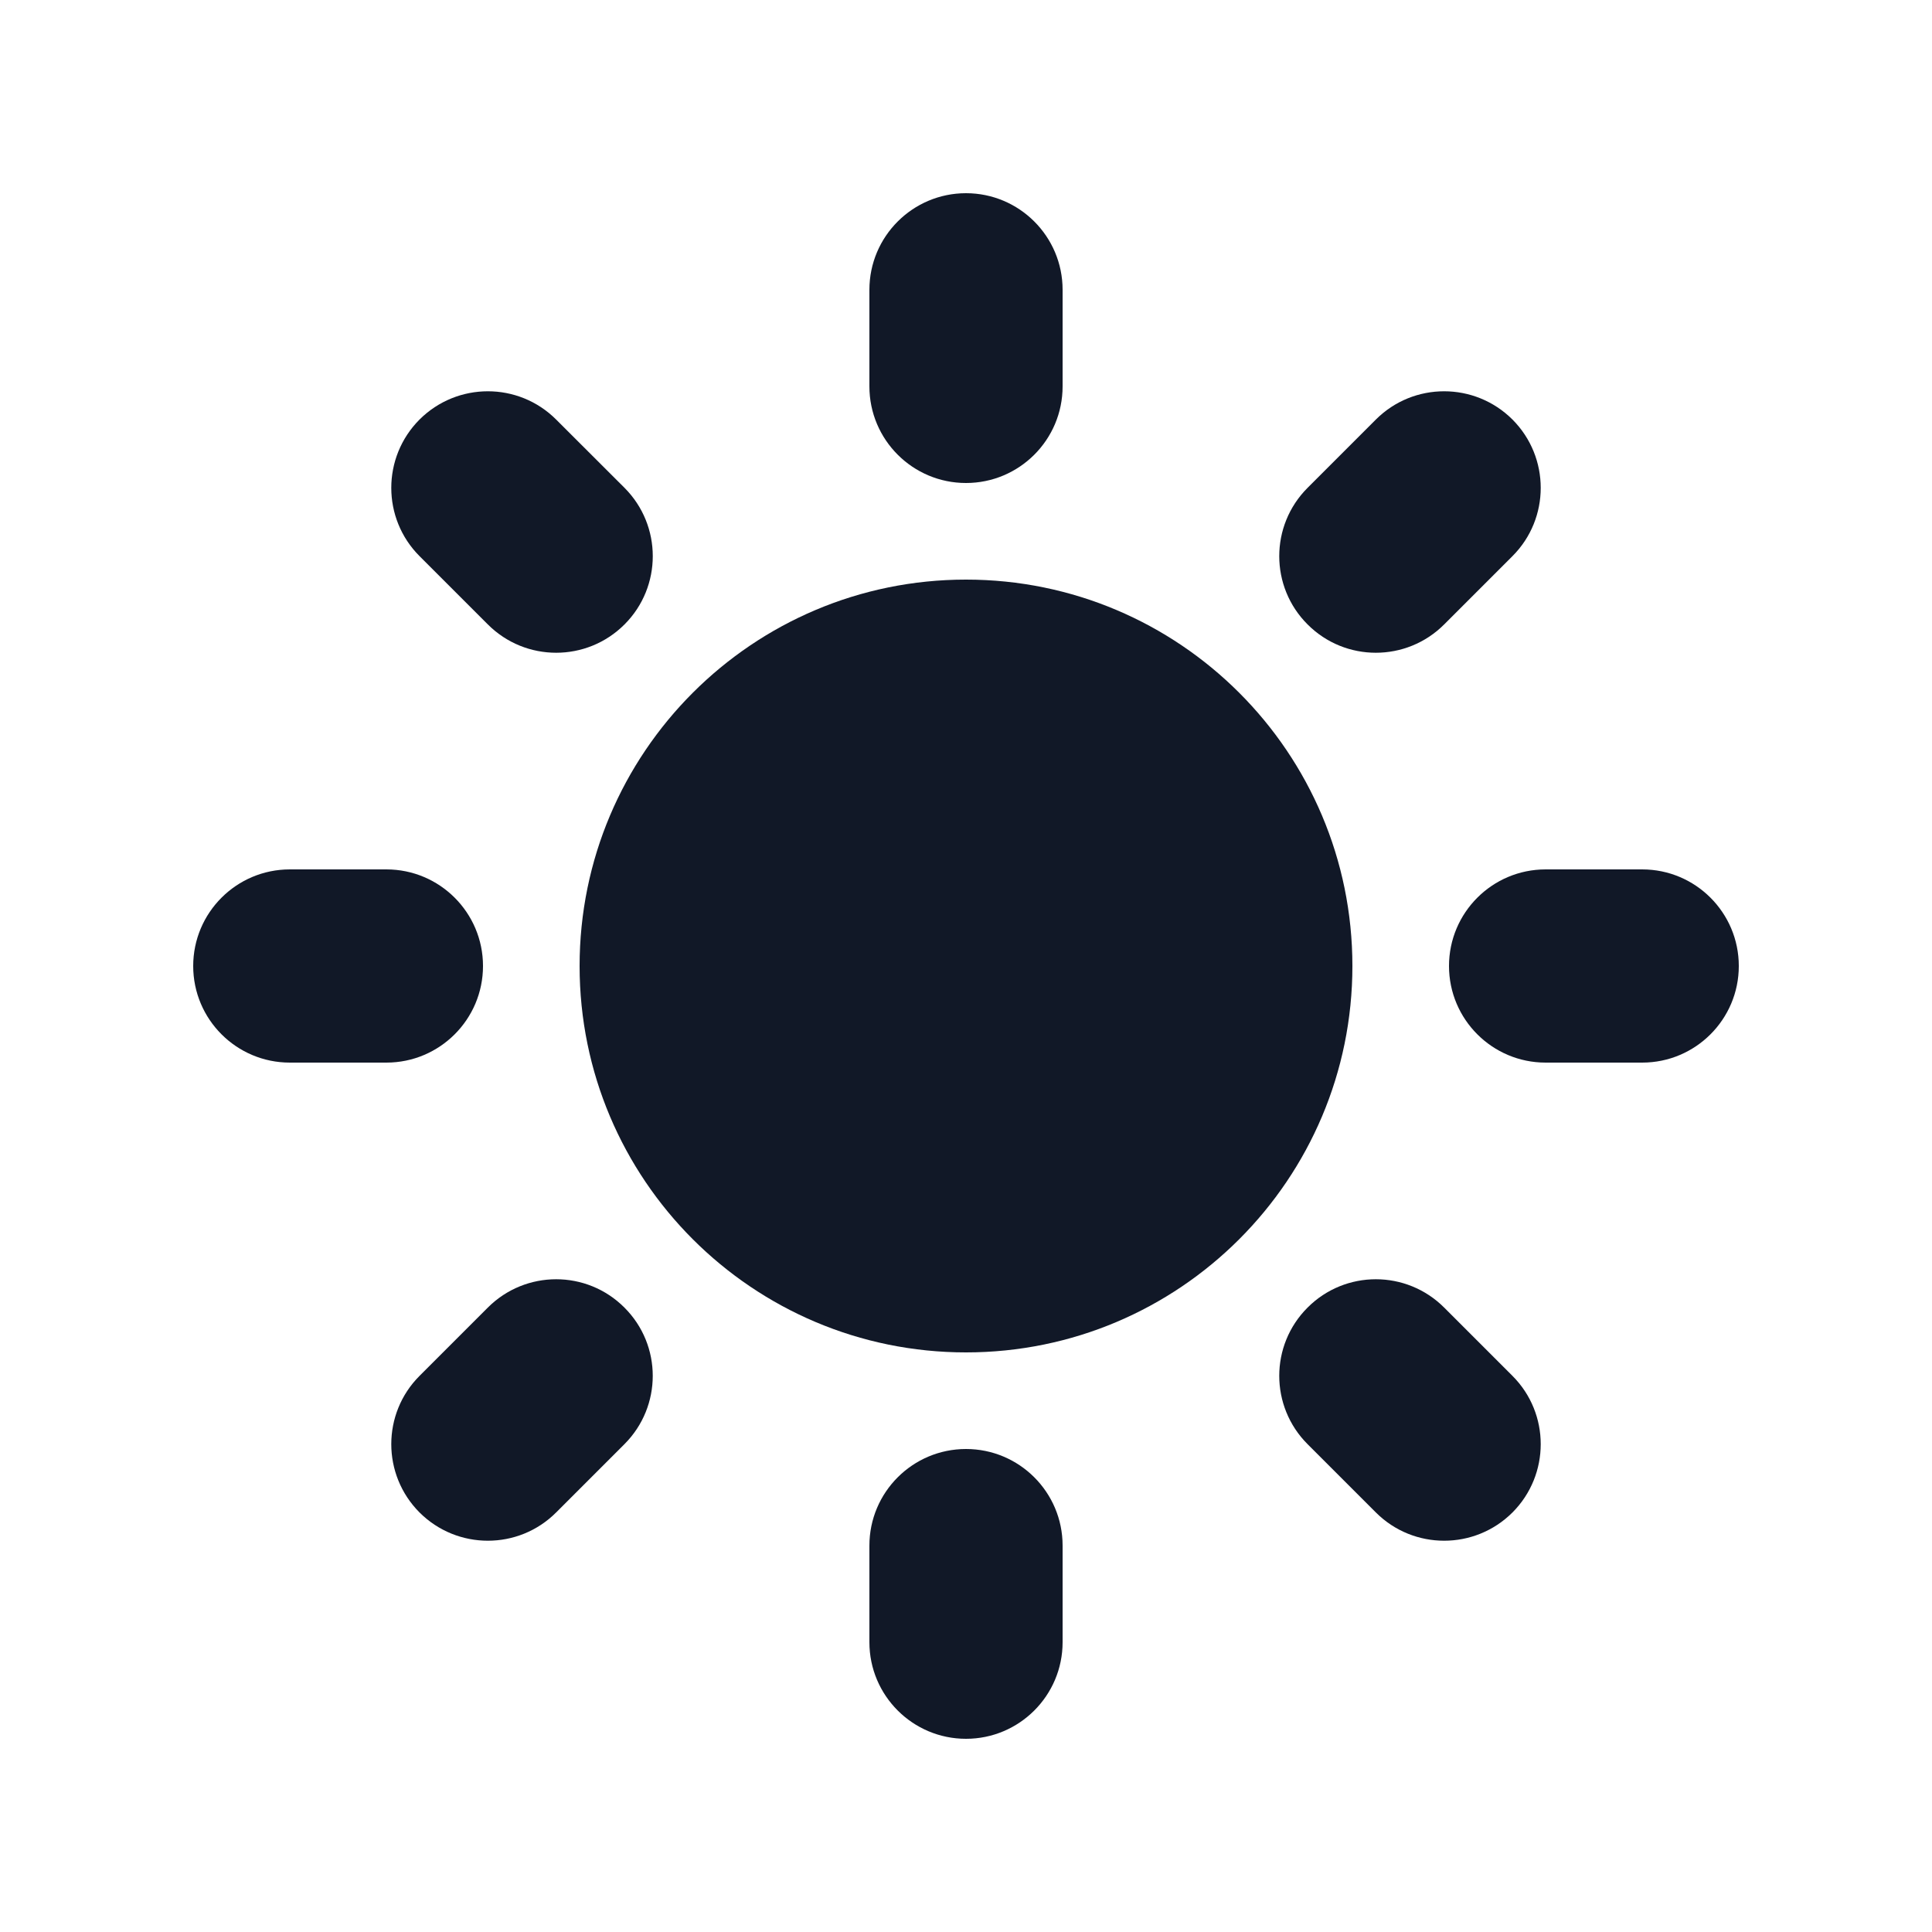
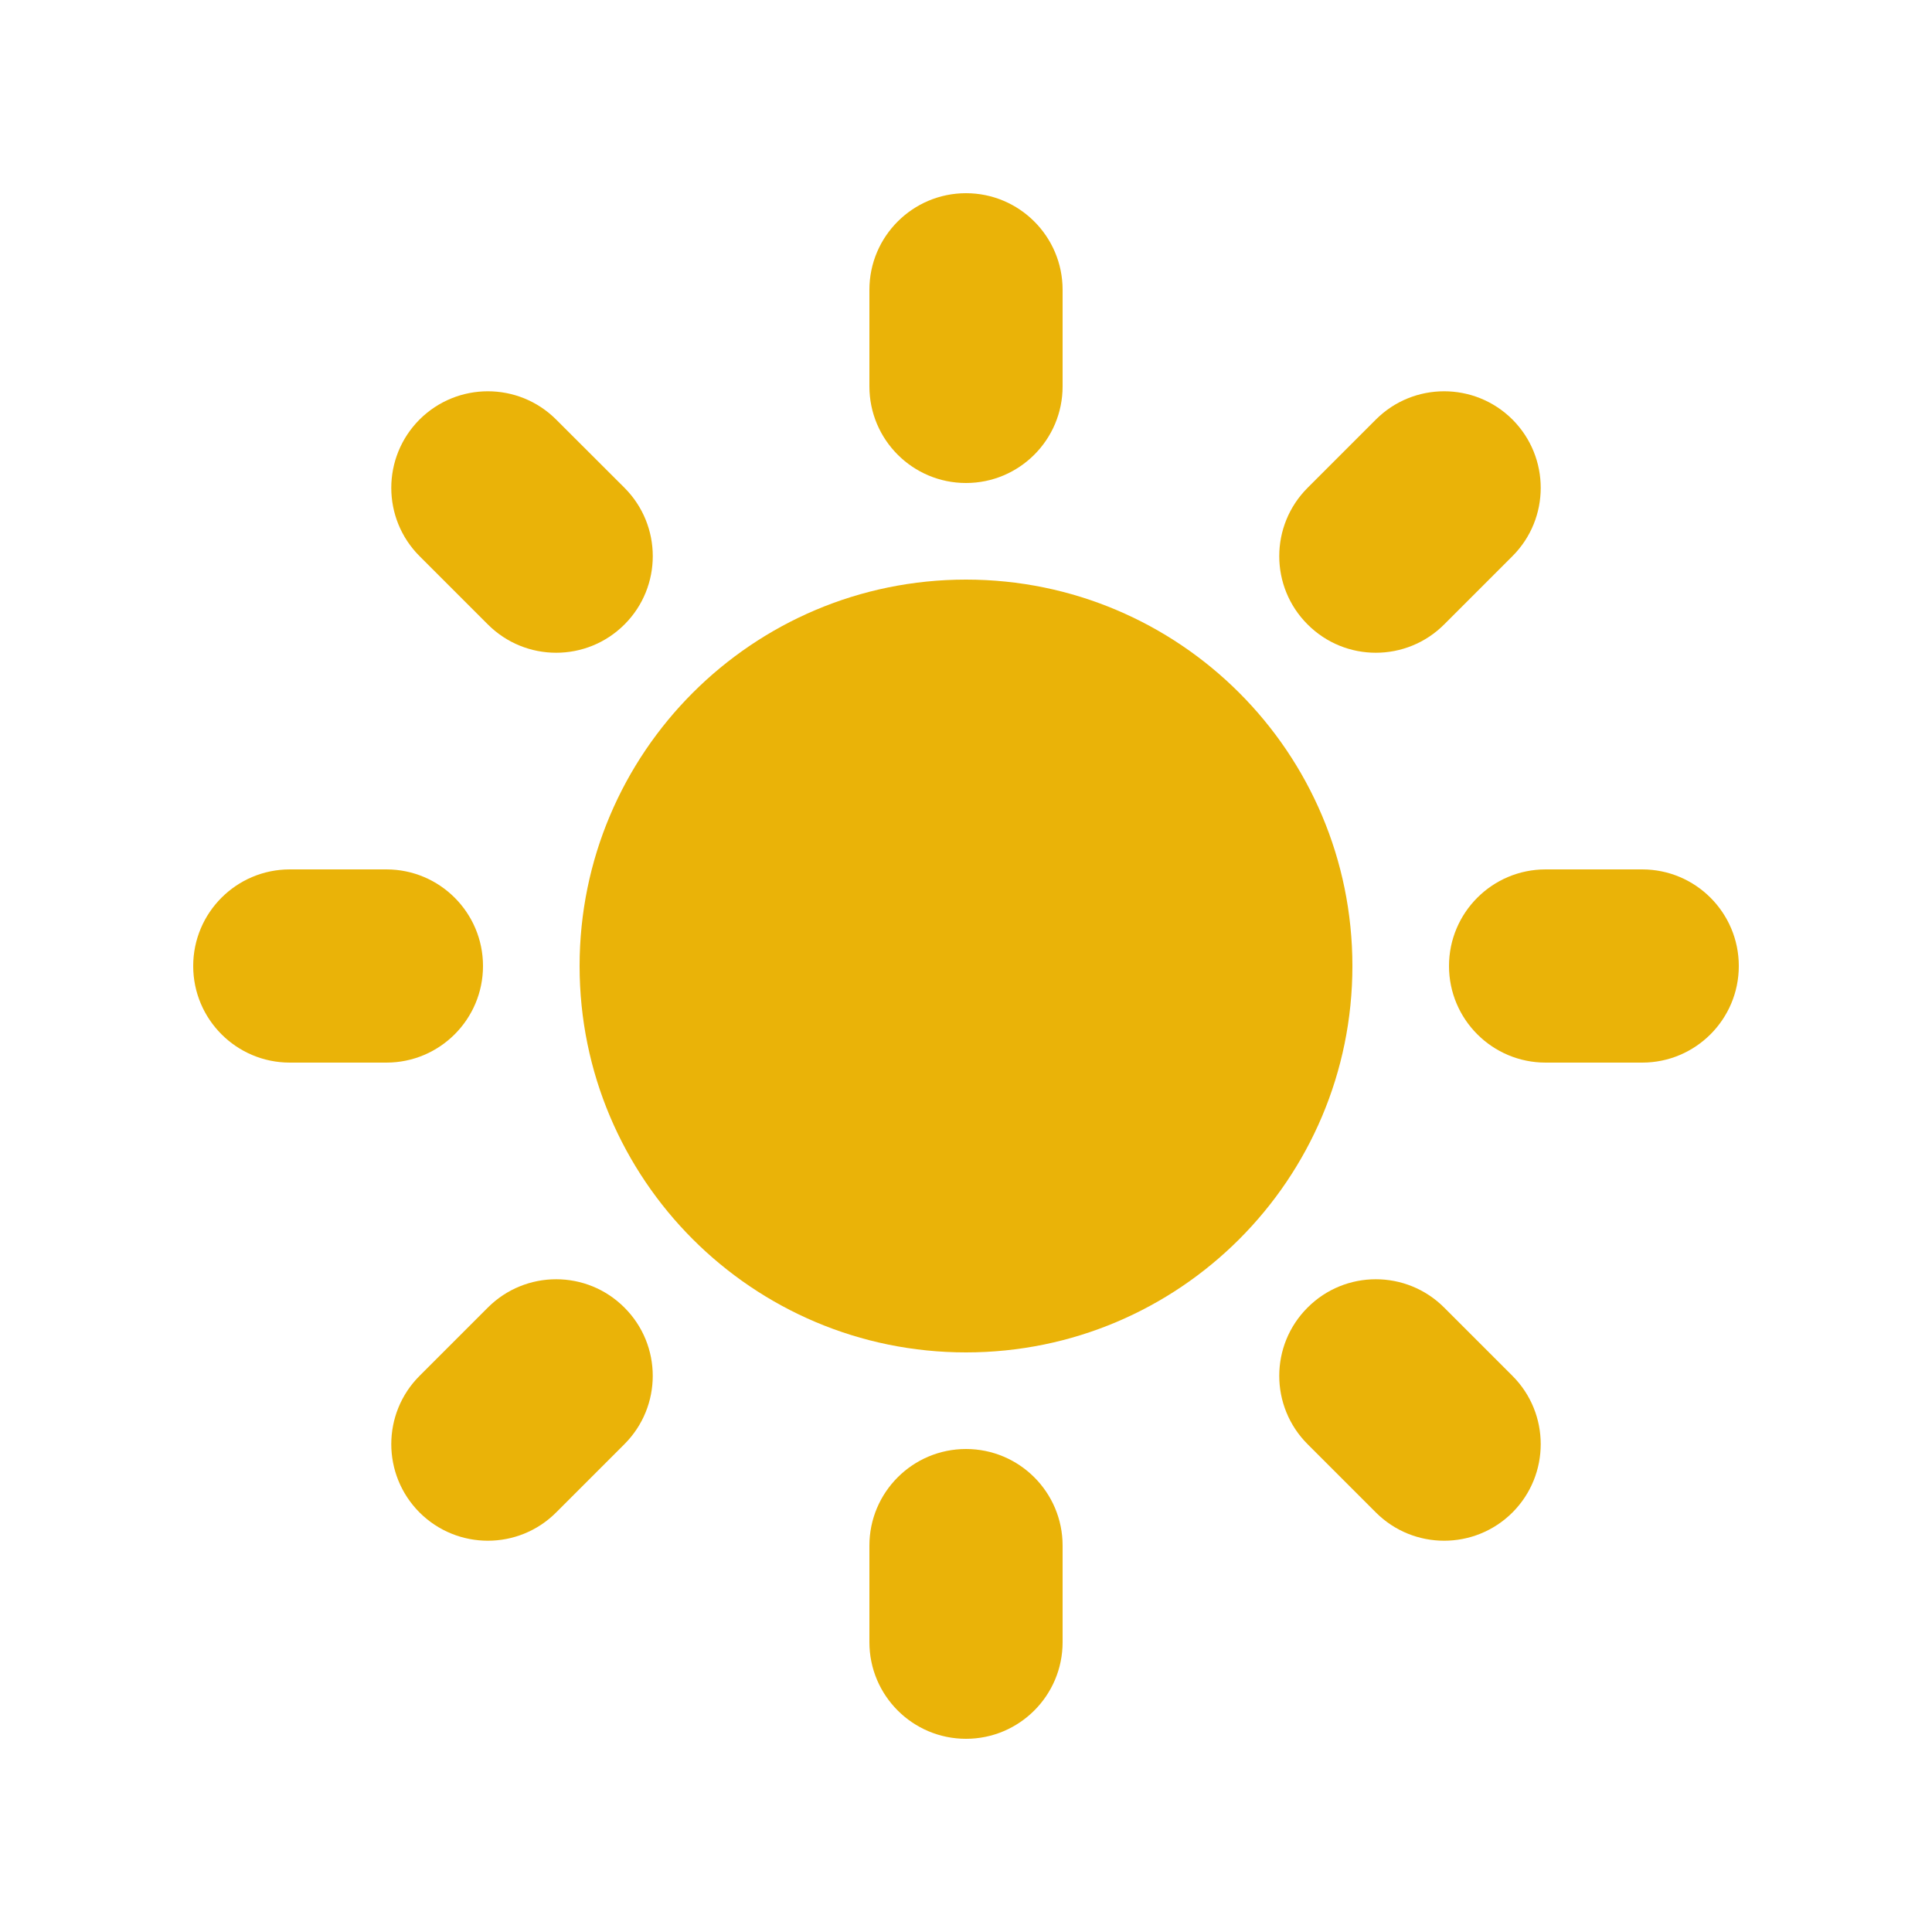
<svg xmlns="http://www.w3.org/2000/svg" width="28" height="28" viewBox="0 0 20 20" fill="none">
-   <path d="M10 2C10.552 2 11 2.448 11 3V4C11 4.552 10.552 5 10 5C9.448 5 9 4.552 9 4V3C9 2.448 9.448 2 10 2Z" fill="#111827" />
-   <path d="M14 10C14 12.209 12.209 14 10 14C7.791 14 6 12.209 6 10C6 7.791 7.791 6 10 6C12.209 6 14 7.791 14 10Z" fill="#111827" />
-   <path d="M13.536 14.95L14.243 15.657C14.633 16.047 15.266 16.047 15.657 15.657C16.047 15.266 16.047 14.633 15.657 14.243L14.95 13.536C14.559 13.145 13.926 13.145 13.536 13.536C13.145 13.926 13.145 14.559 13.536 14.95Z" fill="#111827" />
-   <path d="M15.657 4.343C16.047 4.734 16.047 5.367 15.657 5.757L14.95 6.464C14.559 6.855 13.926 6.855 13.536 6.464C13.145 6.074 13.145 5.441 13.536 5.05L14.243 4.343C14.633 3.953 15.266 3.953 15.657 4.343Z" fill="#111827" />
-   <path d="M17 11C17.552 11 18 10.552 18 10C18 9.448 17.552 9 17 9H16C15.448 9 15 9.448 15 10C15 10.552 15.448 11 16 11H17Z" fill="#111827" />
-   <path d="M10 15C10.552 15 11 15.448 11 16V17C11 17.552 10.552 18 10 18C9.448 18 9 17.552 9 17V16C9 15.448 9.448 15 10 15Z" fill="#111827" />
-   <path d="M5.05 6.464C5.441 6.855 6.074 6.855 6.465 6.464C6.855 6.074 6.855 5.441 6.465 5.05L5.757 4.343C5.367 3.953 4.734 3.953 4.343 4.343C3.953 4.734 3.953 5.367 4.343 5.757L5.05 6.464Z" fill="#111827" />
-   <path d="M6.464 14.95L5.757 15.657C5.367 16.047 4.734 16.047 4.343 15.657C3.953 15.266 3.953 14.633 4.343 14.243L5.05 13.536C5.441 13.145 6.074 13.145 6.464 13.536C6.855 13.926 6.855 14.559 6.464 14.95Z" fill="#111827" />
-   <path d="M4 11C4.552 11 5 10.552 5 10C5 9.448 4.552 9 4 9H3C2.448 9 2 9.448 2 10C2 10.552 2.448 11 3 11H4Z" fill="#111827" />
+   <path d="M10 2C10.552 2 11 2.448 11 3V4C11 4.552 10.552 5 10 5C9.448 5 9 4.552 9 4V3C9 2.448 9.448 2 10 2Z" fill="#EAB308" />
+   <path d="M14 10C14 12.209 12.209 14 10 14C7.791 14 6 12.209 6 10C6 7.791 7.791 6 10 6C12.209 6 14 7.791 14 10Z" fill="#EAB308" />
+   <path d="M13.536 14.95L14.243 15.657C14.633 16.047 15.266 16.047 15.657 15.657C16.047 15.266 16.047 14.633 15.657 14.243L14.95 13.536C14.559 13.145 13.926 13.145 13.536 13.536C13.145 13.926 13.145 14.559 13.536 14.95Z" fill="#EAB308" />
+   <path d="M15.657 4.343C16.047 4.734 16.047 5.367 15.657 5.757L14.95 6.464C14.559 6.855 13.926 6.855 13.536 6.464C13.145 6.074 13.145 5.441 13.536 5.05L14.243 4.343C14.633 3.953 15.266 3.953 15.657 4.343Z" fill="#EAB308" />
+   <path d="M17 11C17.552 11 18 10.552 18 10C18 9.448 17.552 9 17 9H16C15.448 9 15 9.448 15 10C15 10.552 15.448 11 16 11H17Z" fill="#EAB308" />
+   <path d="M10 15C10.552 15 11 15.448 11 16V17C11 17.552 10.552 18 10 18C9.448 18 9 17.552 9 17V16C9 15.448 9.448 15 10 15Z" fill="#EAB308" />
+   <path d="M5.05 6.464C5.441 6.855 6.074 6.855 6.465 6.464C6.855 6.074 6.855 5.441 6.465 5.05L5.757 4.343C5.367 3.953 4.734 3.953 4.343 4.343C3.953 4.734 3.953 5.367 4.343 5.757L5.05 6.464Z" fill="#EAB308" />
+   <path d="M6.464 14.95L5.757 15.657C5.367 16.047 4.734 16.047 4.343 15.657C3.953 15.266 3.953 14.633 4.343 14.243L5.05 13.536C5.441 13.145 6.074 13.145 6.464 13.536C6.855 13.926 6.855 14.559 6.464 14.95Z" fill="#EAB308" />
+   <path d="M4 11C4.552 11 5 10.552 5 10C5 9.448 4.552 9 4 9H3C2.448 9 2 9.448 2 10C2 10.552 2.448 11 3 11H4Z" fill="#EAB308" />
</svg>
